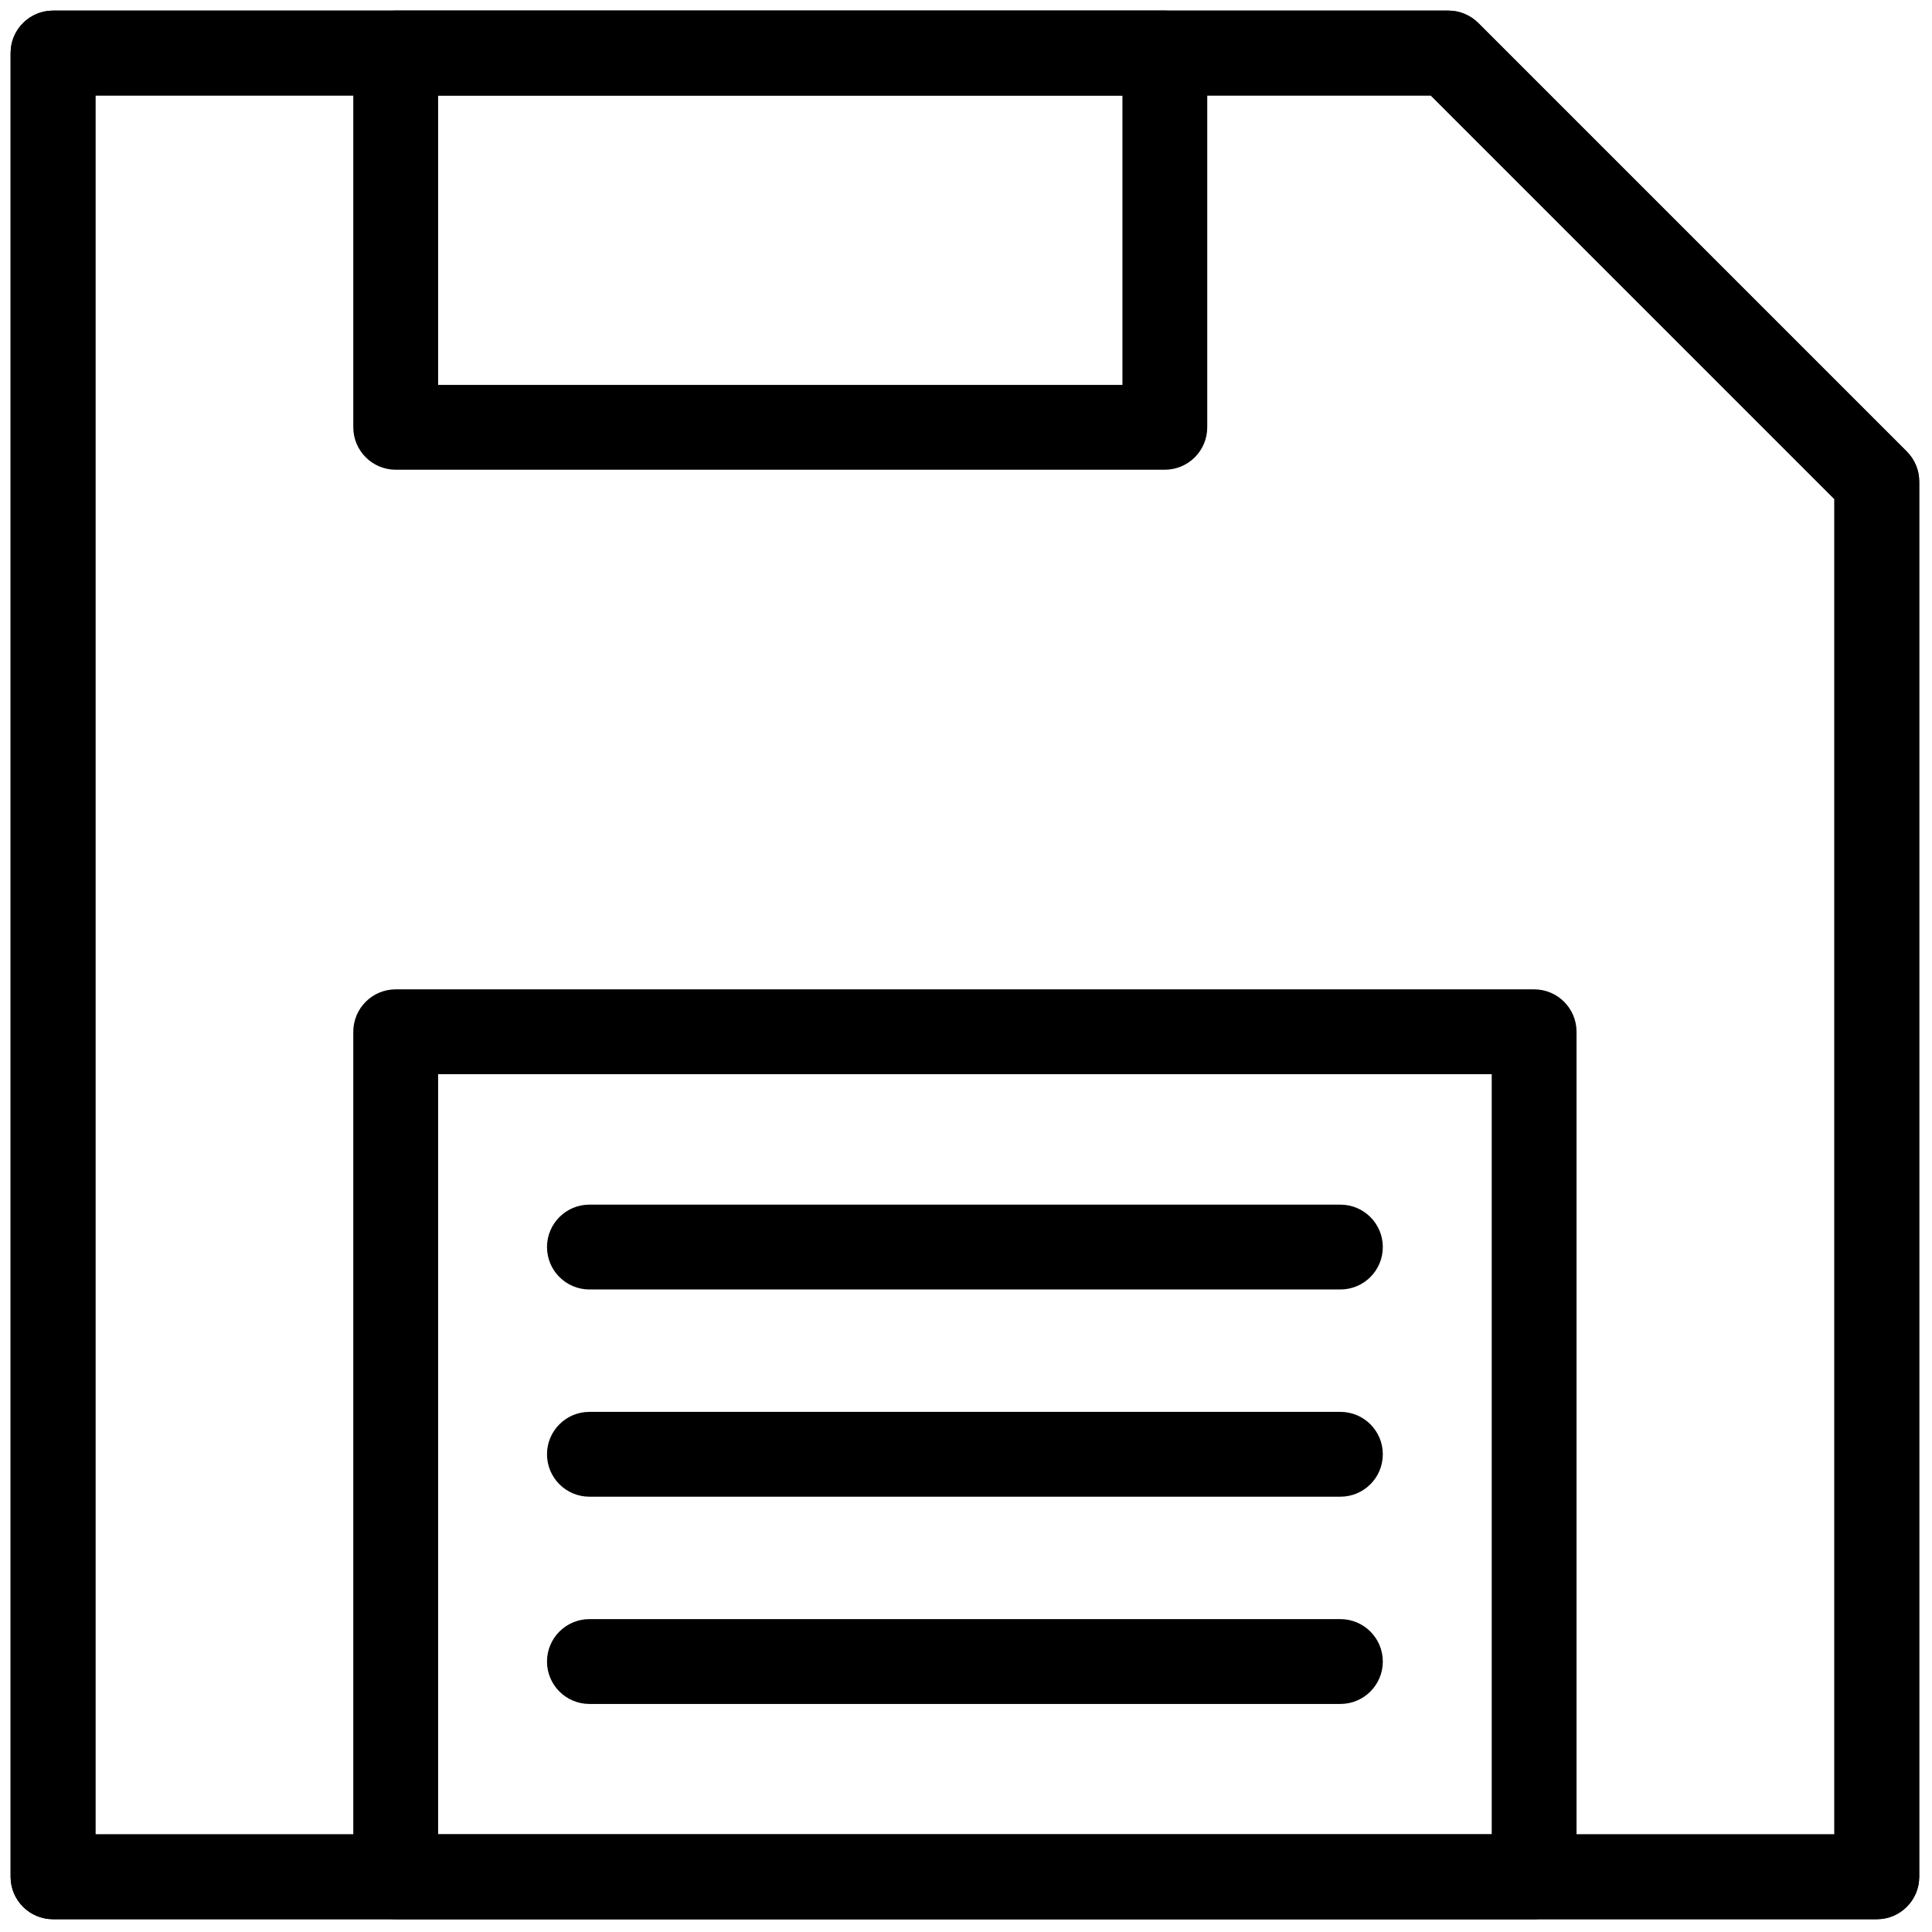
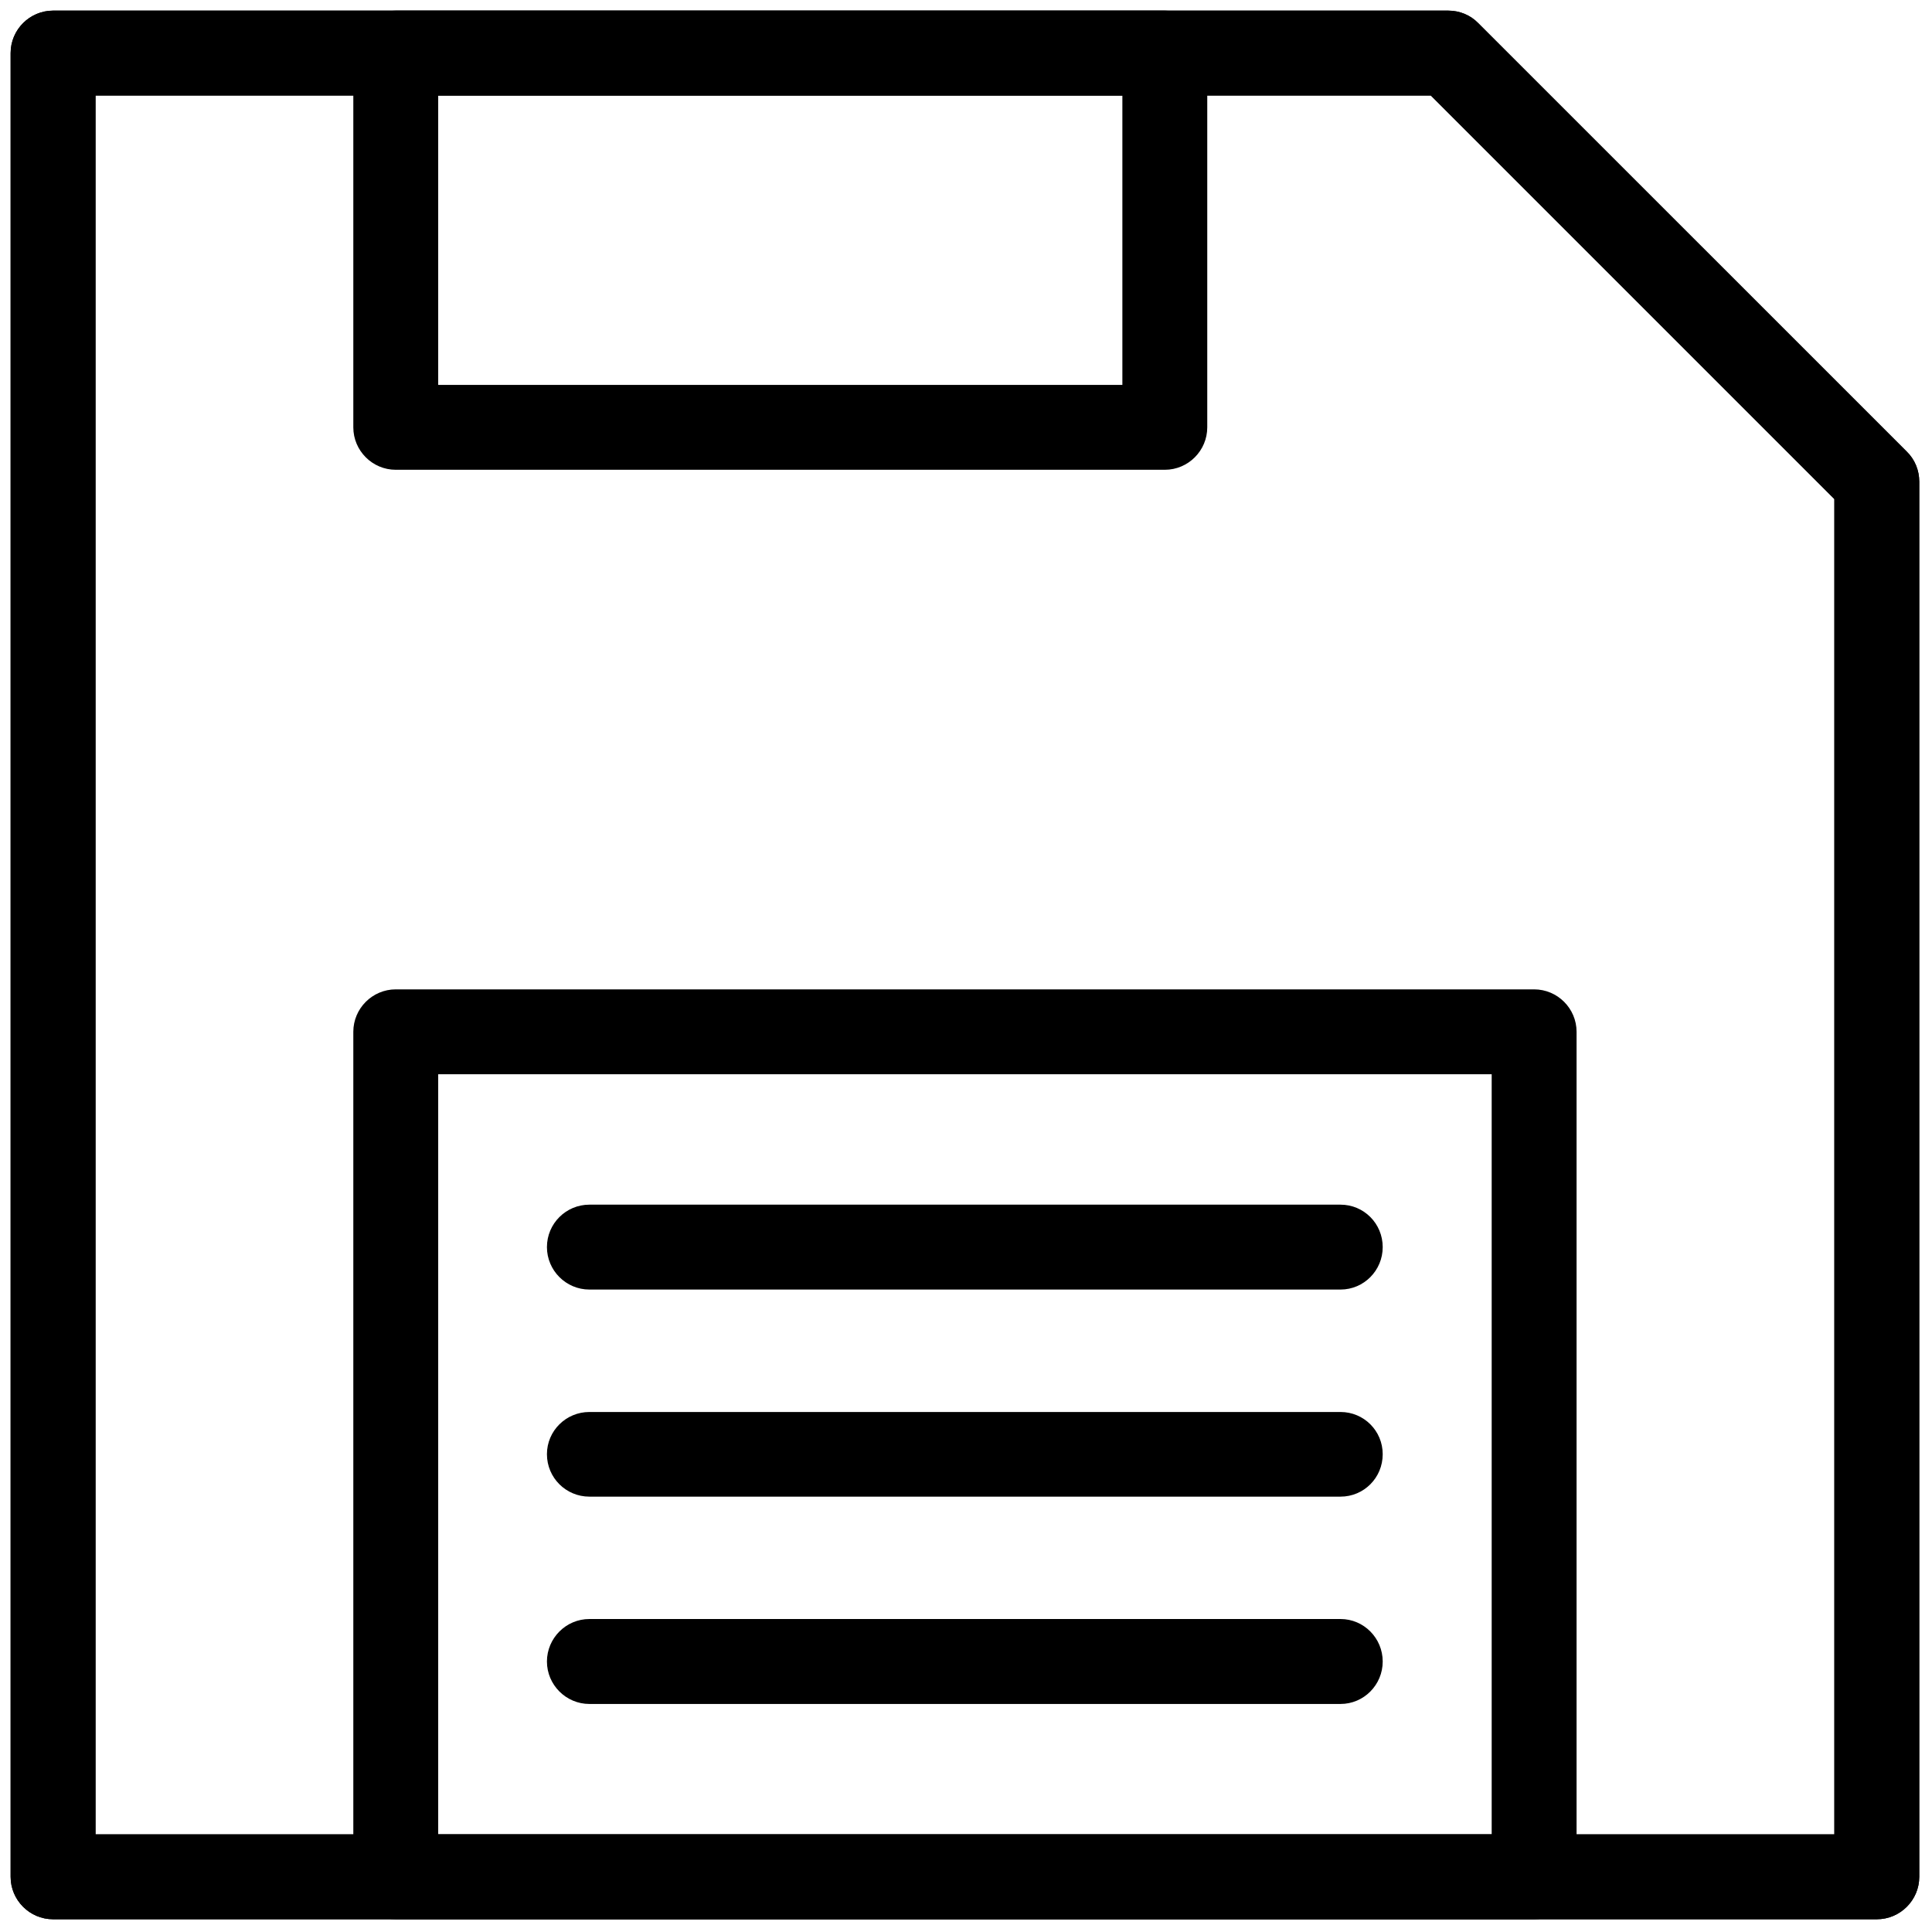
- <svg xmlns="http://www.w3.org/2000/svg" version="1.1" width="256" height="256" viewBox="0 0 256 256" xml:space="preserve">
-   <g style="stroke: none; stroke-width: 0; stroke-dasharray: none; stroke-linecap: butt; stroke-linejoin: miter; stroke-miterlimit: 10; fill: none; fill-rule: nonzero; opacity: 1;" transform="translate(1.406593 1.406593) scale(2.81 2.81)">
-     <path d="M 88 90 H 2 c -1.104 0 -2 -0.896 -2 -2 V 2 c 0 -1.104 0.896 -2 2 -2 h 65.795 c 0.53 0 1.039 0.211 1.414 0.586 l 20.205 20.206 C 89.789 21.167 90 21.675 90 22.206 V 88 C 90 89.104 89.104 90 88 90 z M 4 86 h 82 V 23.034 L 66.967 4 H 4 V 86 z" style="stroke: none; stroke-width: 1; stroke-dasharray: none; stroke-linecap: butt; stroke-linejoin: miter; stroke-miterlimit: 10; fill: rgb(0,0,0); fill-rule: nonzero; opacity: 1;" transform=" matrix(1 0 0 1 0 0) " stroke-linecap="round" />
-     <path d="M 71.841 90 H 18.159 c -1.104 0 -2 -0.896 -2 -2 V 48.152 c 0 -1.104 0.896 -2 2 -2 h 53.682 c 1.104 0 2 0.896 2 2 V 88 C 73.841 89.104 72.945 90 71.841 90 z M 20.159 86 h 49.682 V 50.152 H 20.159 V 86 z" style="stroke: none; stroke-width: 1; stroke-dasharray: none; stroke-linecap: butt; stroke-linejoin: miter; stroke-miterlimit: 10; fill: rgb(0,0,0); fill-rule: nonzero; opacity: 1;" transform=" matrix(1 0 0 1 0 0) " stroke-linecap="round" />
-     <path d="M 54.427 21.649 H 18.159 c -1.104 0 -2 -0.896 -2 -2 V 2 c 0 -1.104 0.896 -2 2 -2 h 36.268 c 1.104 0 2 0.896 2 2 v 17.649 C 56.427 20.754 55.531 21.649 54.427 21.649 z M 20.159 17.649 h 32.268 V 4 H 20.159 V 17.649 z" style="stroke: none; stroke-width: 1; stroke-dasharray: none; stroke-linecap: butt; stroke-linejoin: miter; stroke-miterlimit: 10; fill: rgb(0,0,0); fill-rule: nonzero; opacity: 1;" transform=" matrix(1 0 0 1 0 0) " stroke-linecap="round" />
-     <path d="M 88 90 H 2 c -1.104 0 -2 -0.896 -2 -2 V 2 c 0 -1.104 0.896 -2 2 -2 h 65.795 c 0.53 0 1.039 0.211 1.414 0.586 l 20.205 20.206 C 89.789 21.167 90 21.675 90 22.206 V 88 C 90 89.104 89.104 90 88 90 z M 4 86 h 82 V 23.034 L 66.967 4 H 4 V 86 z" style="stroke: none; stroke-width: 1; stroke-dasharray: none; stroke-linecap: butt; stroke-linejoin: miter; stroke-miterlimit: 10; fill: rgb(0,0,0); fill-rule: nonzero; opacity: 1;" transform=" matrix(1 0 0 1 0 0) " stroke-linecap="round" />
-     <path d="M 62.706 60.304 H 27.293 c -1.104 0 -2 -0.896 -2 -2 s 0.896 -2 2 -2 h 35.413 c 1.104 0 2 0.896 2 2 S 63.811 60.304 62.706 60.304 z" style="stroke: none; stroke-width: 1; stroke-dasharray: none; stroke-linecap: butt; stroke-linejoin: miter; stroke-miterlimit: 10; fill: rgb(0,0,0); fill-rule: nonzero; opacity: 1;" transform=" matrix(1 0 0 1 0 0) " stroke-linecap="round" />
-     <path d="M 62.706 70.076 H 27.293 c -1.104 0 -2 -0.896 -2 -2 s 0.896 -2 2 -2 h 35.413 c 1.104 0 2 0.896 2 2 S 63.811 70.076 62.706 70.076 z" style="stroke: none; stroke-width: 1; stroke-dasharray: none; stroke-linecap: butt; stroke-linejoin: miter; stroke-miterlimit: 10; fill: rgb(0,0,0); fill-rule: nonzero; opacity: 1;" transform=" matrix(1 0 0 1 0 0) " stroke-linecap="round" />
-     <path d="M 62.706 79.849 H 27.293 c -1.104 0 -2 -0.896 -2 -2 s 0.896 -2 2 -2 h 35.413 c 1.104 0 2 0.896 2 2 S 63.811 79.849 62.706 79.849 z" style="stroke: none; stroke-width: 1; stroke-dasharray: none; stroke-linecap: butt; stroke-linejoin: miter; stroke-miterlimit: 10; fill: rgb(0,0,0); fill-rule: nonzero; opacity: 1;" transform=" matrix(1 0 0 1 0 0) " stroke-linecap="round" />
+ <svg xmlns="http://www.w3.org/2000/svg" width="32px" height="32px" viewBox="0 0 32 32" version="1.1">
+   <g id="surface1">
+     <path style=" stroke:none;fill-rule:nonzero;fill:rgb(0%,0%,0%);fill-opacity:1;" d="M 31.086 31.789 L 0.879 31.789 C 0.492 31.789 0.176 31.473 0.176 31.086 L 0.176 0.879 C 0.176 0.492 0.492 0.176 0.879 0.176 L 23.988 0.176 C 24.176 0.176 24.355 0.25 24.484 0.383 L 31.582 7.48 C 31.715 7.609 31.789 7.789 31.789 7.977 L 31.789 31.086 C 31.789 31.473 31.473 31.789 31.086 31.789 Z M 1.582 30.383 L 30.383 30.383 L 30.383 8.266 L 23.699 1.582 L 1.582 1.582 Z M 1.582 30.383 " />
+     <path style=" stroke:none;fill-rule:nonzero;fill:rgb(0%,0%,0%);fill-opacity:1;" d="M 25.41 31.789 L 6.555 31.789 C 6.168 31.789 5.852 31.473 5.852 31.086 L 5.852 17.09 C 5.852 16.703 6.168 16.387 6.555 16.387 L 25.41 16.387 C 25.797 16.387 26.113 16.703 26.113 17.09 L 26.113 31.086 C 26.113 31.473 25.797 31.789 25.41 31.789 Z M 7.258 30.383 L 24.707 30.383 L 24.707 17.793 L 7.258 17.793 Z M 7.258 30.383 " />
+     <path style=" stroke:none;fill-rule:nonzero;fill:rgb(0%,0%,0%);fill-opacity:1;" d="M 19.293 7.781 L 6.555 7.781 C 6.168 7.781 5.852 7.465 5.852 7.078 L 5.852 0.879 C 5.852 0.492 6.168 0.176 6.555 0.176 L 19.293 0.176 C 19.68 0.176 19.996 0.492 19.996 0.879 L 19.996 7.078 C 19.996 7.465 19.68 7.781 19.293 7.781 Z M 7.258 6.375 L 18.59 6.375 L 18.59 1.582 L 7.258 1.582 Z M 7.258 6.375 " />
+     <path style=" stroke:none;fill-rule:nonzero;fill:rgb(0%,0%,0%);fill-opacity:1;" d="M 31.086 31.789 L 0.879 31.789 C 0.492 31.789 0.176 31.473 0.176 31.086 L 0.176 0.879 C 0.176 0.492 0.492 0.176 0.879 0.176 L 23.988 0.176 C 24.176 0.176 24.355 0.25 24.484 0.383 L 31.582 7.48 C 31.715 7.609 31.789 7.789 31.789 7.977 L 31.789 31.086 C 31.789 31.473 31.473 31.789 31.086 31.789 Z M 1.582 30.383 L 30.383 30.383 L 30.383 8.266 L 23.699 1.582 L 1.582 1.582 Z M 1.582 30.383 " />
+     <path style=" stroke:none;fill-rule:nonzero;fill:rgb(0%,0%,0%);fill-opacity:1;" d="M 22.203 21.359 L 9.762 21.359 C 9.375 21.359 9.059 21.043 9.059 20.656 C 9.059 20.266 9.375 19.953 9.762 19.953 L 22.203 19.953 C 22.59 19.953 22.902 20.266 22.902 20.656 C 22.902 21.043 22.59 21.359 22.203 21.359 Z M 22.203 21.359 " />
+     <path style=" stroke:none;fill-rule:nonzero;fill:rgb(0%,0%,0%);fill-opacity:1;" d="M 22.203 24.789 L 9.762 24.789 C 9.375 24.789 9.059 24.477 9.059 24.086 C 9.059 23.699 9.375 23.387 9.762 23.387 L 22.203 23.387 C 22.59 23.387 22.902 23.699 22.902 24.086 C 22.902 24.477 22.59 24.789 22.203 24.789 Z M 22.203 24.789 " />
+     <path style=" stroke:none;fill-rule:nonzero;fill:rgb(0%,0%,0%);fill-opacity:1;" d="M 22.203 28.223 L 9.762 28.223 C 9.375 28.223 9.059 27.906 9.059 27.52 C 9.059 27.133 9.375 26.816 9.762 26.816 L 22.203 26.816 C 22.59 26.816 22.902 27.133 22.902 27.52 C 22.902 27.906 22.59 28.223 22.203 28.223 Z M 22.203 28.223 " />
  </g>
</svg>
